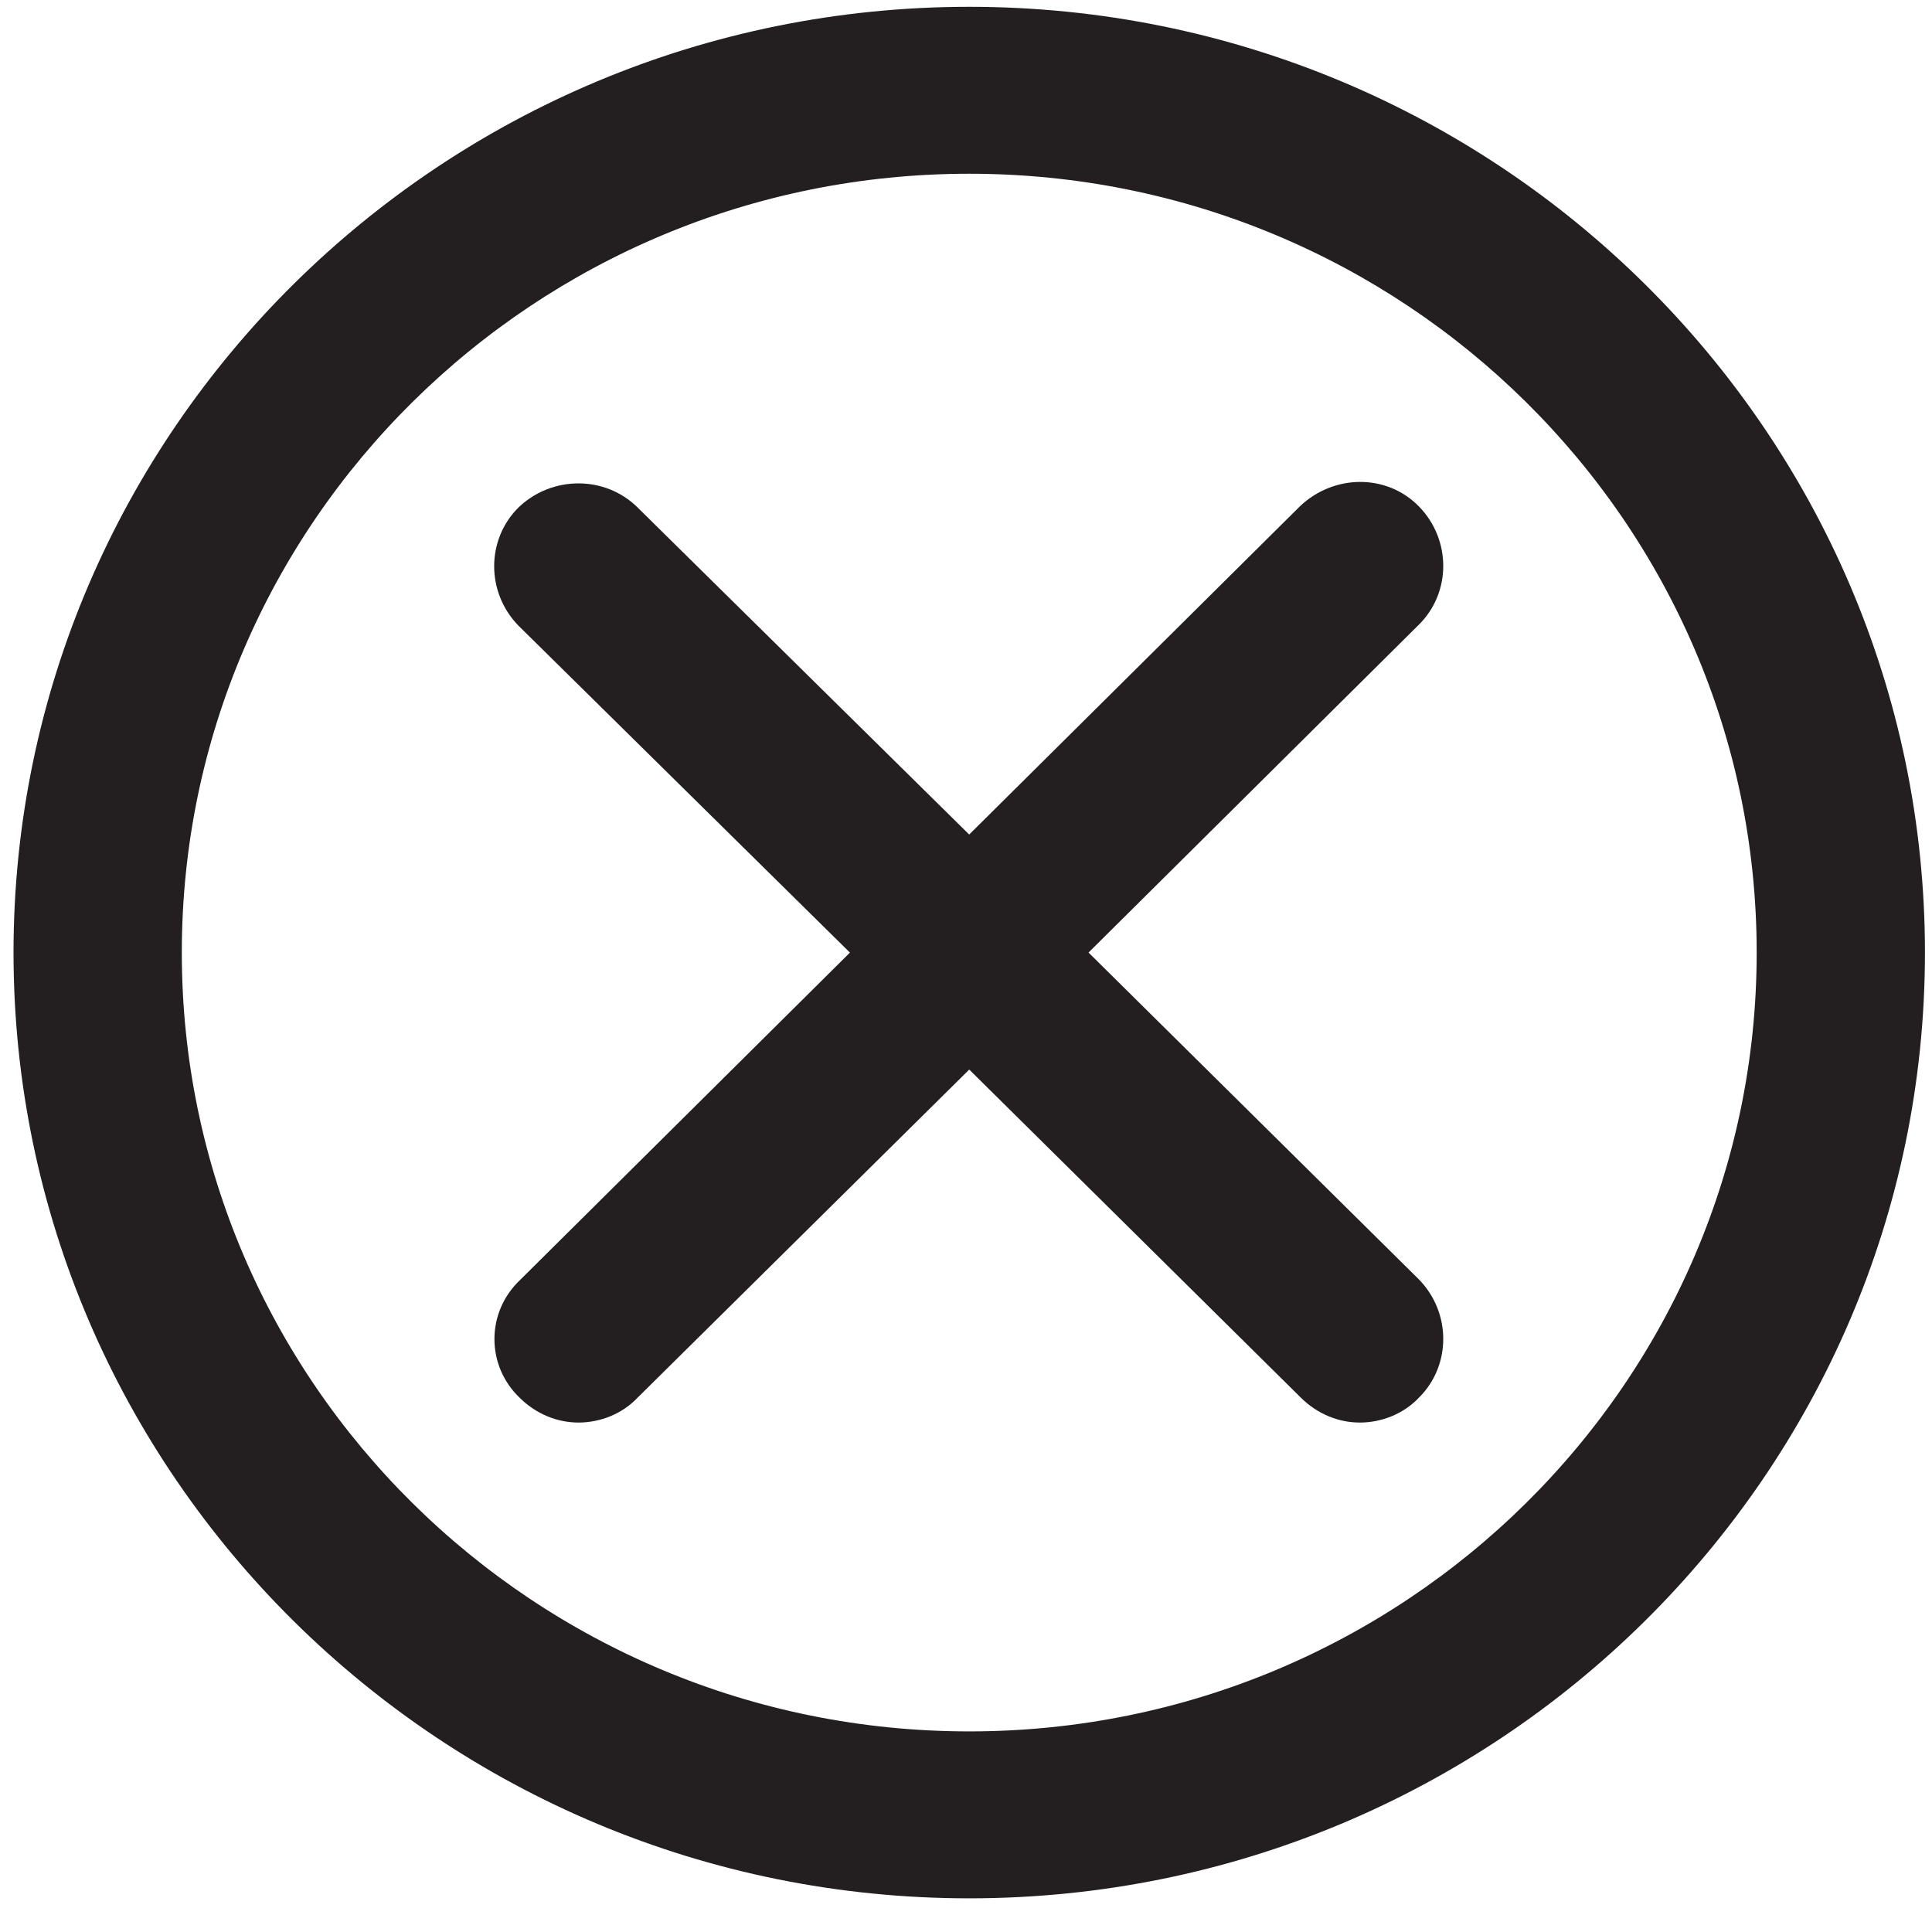
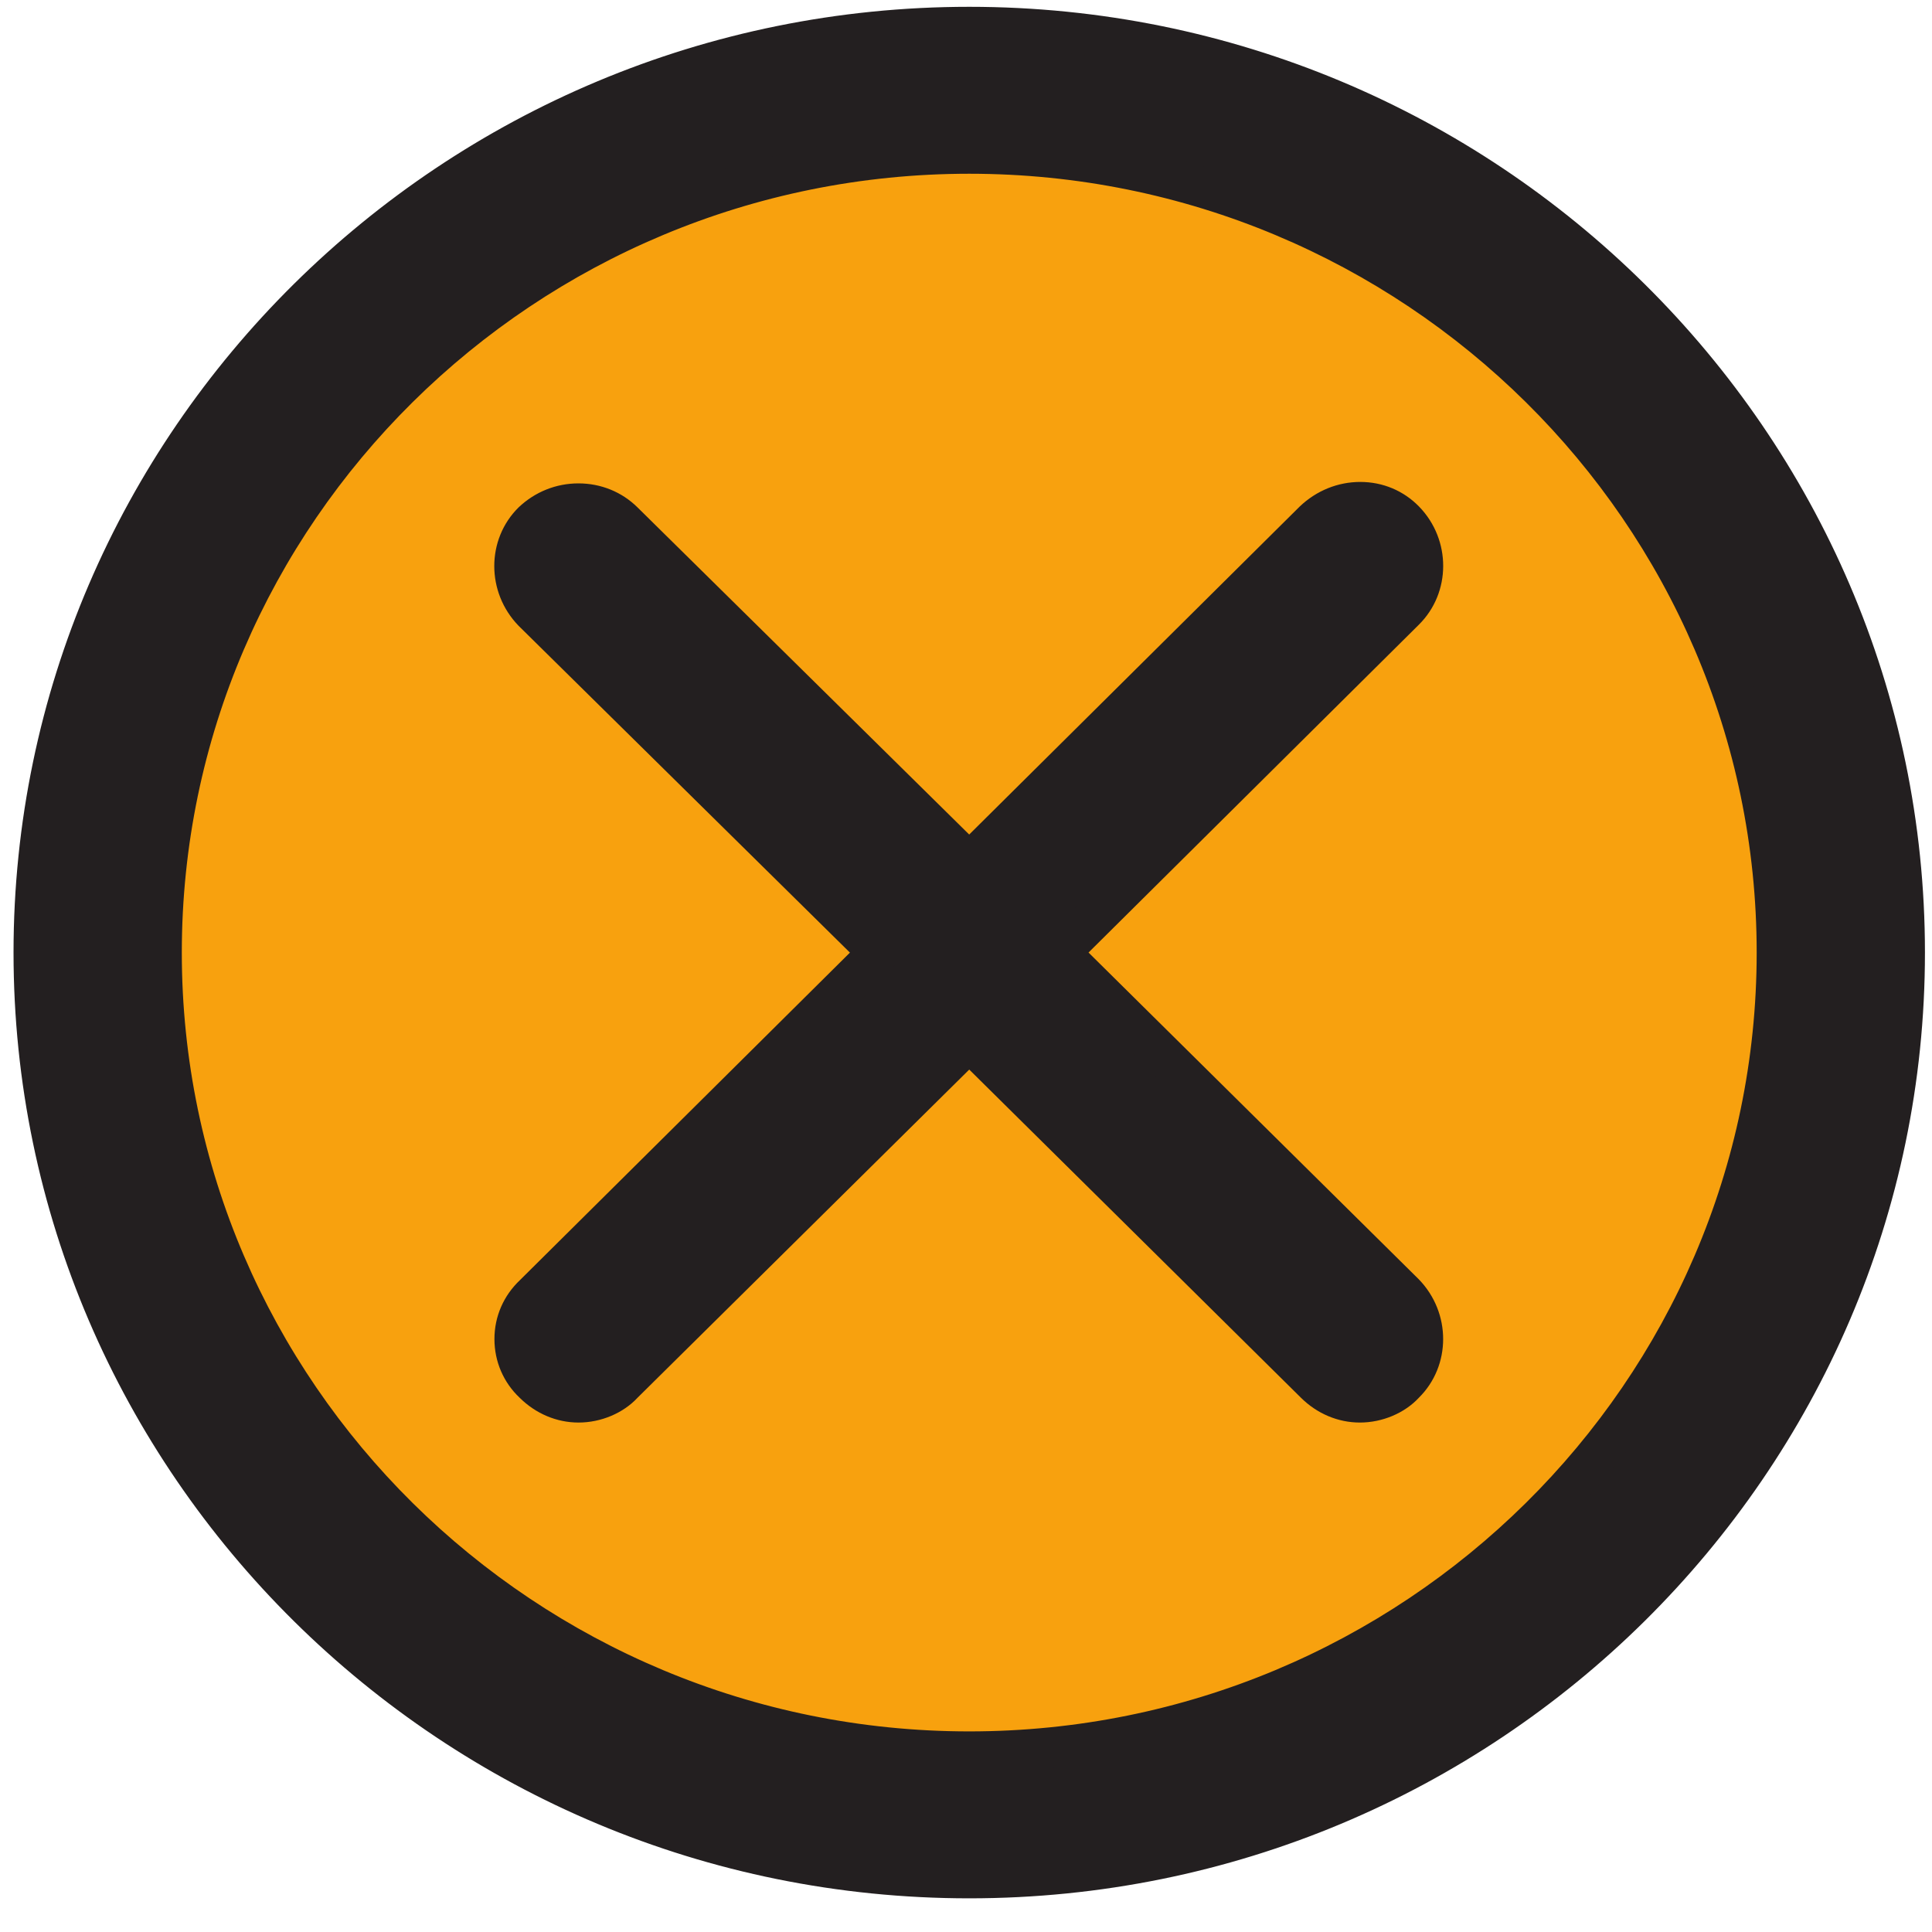
<svg xmlns="http://www.w3.org/2000/svg" viewBox="0 0 188.973 188.973" height="188.973" width="188.973" xml:space="preserve" id="svg2" version="1.1">
  <defs id="defs6">
    <clipPath id="clipPath18" clipPathUnits="userSpaceOnUse">
      <path id="path16" d="M 0,141.73 H 141.73 V 0 H 0 Z" />
    </clipPath>
  </defs>
  <g transform="matrix(1.333333,0,0,-1.333333,0,188.9733)" id="g10">
    <g id="g12">
      <g clip-path="url(#clipPath18)" id="g14">
-         <g transform="translate(39.1738,40.2607)" id="g20">
-           <path id="path22" style="fill:#231f20;fill-opacity:1;fill-rule:nonzero;stroke:none" d="m 0,0 c 0.934,-0.925 2.102,-1.388 3.271,-1.388 1.167,0 2.412,0.463 3.27,1.388 L 31.929,25.117 57.316,0 c 0.935,-0.925 2.103,-1.388 3.272,-1.388 1.168,0 2.414,0.463 3.27,1.388 1.792,1.771 1.792,4.7 0,6.549 L 38.549,31.59 63.857,56.708 c 1.793,1.771 1.793,4.7 0,6.548 -1.791,1.85 -4.749,1.773 -6.619,0 L 31.929,38.139 6.541,63.179 c -1.792,1.773 -4.751,1.773 -6.619,0 -1.792,-1.771 -1.792,-4.7 0,-6.549 L 25.309,31.59 0,6.472 C -1.87,4.7 -1.87,1.771 0,0" />
+         <g transform="translate(70.8652,130.5078)" id="g20">
+           <path id="path22" style="fill:#f8a10e;fill-opacity:1;fill-rule:nonzero;stroke:none" d="m 0,0 c -32.709,0 -59.265,-26.273 -59.265,-58.634 0,-32.361 26.556,-58.634 59.265,-58.634 32.71,0 59.266,26.273 59.266,58.634 C 59.266,-26.273 32.71,0 0,0" />
        </g>
        <g transform="translate(39.1738,40.2607)" id="g24">
-           <path id="path26" style="fill:none;stroke:#231f20;stroke-width:3;stroke-linecap:butt;stroke-linejoin:miter;stroke-miterlimit:10;stroke-dasharray:none;stroke-opacity:1" d="m 0,0 c 0.934,-0.925 2.102,-1.388 3.271,-1.388 1.167,0 2.412,0.463 3.27,1.388 L 31.929,25.117 57.316,0 c 0.935,-0.925 2.103,-1.388 3.272,-1.388 1.168,0 2.414,0.463 3.27,1.388 1.792,1.771 1.792,4.7 0,6.549 L 38.549,31.59 63.857,56.708 c 1.793,1.771 1.793,4.7 0,6.548 -1.791,1.85 -4.749,1.773 -6.619,0 L 31.929,38.139 6.541,63.179 c -1.792,1.773 -4.751,1.773 -6.619,0 -1.792,-1.771 -1.792,-4.7 0,-6.549 L 25.309,31.59 0,6.472 C -1.87,4.7 -1.87,1.771 0,0 Z" />
+           <path id="path26" style="fill:#231f20;fill-opacity:1;fill-rule:nonzero;stroke:none" d="m 0,0 c 0.934,-0.925 2.102,-1.388 3.271,-1.388 1.167,0 2.412,0.463 3.27,1.388 L 31.929,25.117 57.316,0 c 0.935,-0.925 2.103,-1.388 3.272,-1.388 1.168,0 2.414,0.463 3.27,1.388 1.792,1.771 1.792,4.7 0,6.549 L 38.549,31.59 63.857,56.708 c 1.793,1.771 1.793,4.7 0,6.548 -1.791,1.85 -4.749,1.773 -6.619,0 L 31.929,38.139 6.541,63.179 c -1.792,1.773 -4.751,1.773 -6.619,0 -1.792,-1.771 -1.792,-4.7 0,-6.549 L 25.309,31.59 0,6.472 C -1.87,4.7 -1.87,1.771 0,0" />
        </g>
-         <g transform="translate(71.1025,130.4844)" id="g28">
-           <path id="path30" style="fill:#231f20;fill-opacity:1;fill-rule:nonzero;stroke:none" d="m 0,0 c 32.71,0 59.266,-26.273 59.266,-58.634 0,-32.361 -26.556,-58.634 -59.266,-58.634 -32.709,0 -59.265,26.273 -59.265,58.634 C -59.265,-26.273 -32.709,0 0,0 m 0,-126.514 c 37.85,0 68.61,30.436 68.61,67.88 0,37.446 -30.76,67.88 -68.61,67.88 -37.848,0 -68.61,-30.436 -68.61,-67.88 0,-37.446 30.762,-67.88 68.61,-67.88" />
+         <g transform="translate(71.1025,67.4883)" id="g28">
+           <path id="path30" style="fill:#231f20;fill-opacity:1;fill-rule:nonzero;stroke:none" d="m 0,0 26.442,-26.161 c 0.622,-0.615 1.41,-0.954 2.217,-0.954 0.833,0 1.645,0.339 2.17,0.907 1.252,1.238 1.241,3.229 0.024,4.485 L 4.489,4.361 30.872,30.545 c 1.208,1.193 1.198,3.184 -0.019,4.439 -1.154,1.191 -3.249,1.152 -4.511,-0.044 L 0.003,8.801 -26.441,34.883 c -1.18,1.167 -3.294,1.156 -4.533,-0.02 -1.183,-1.17 -1.173,-3.16 0.044,-4.416 L -4.487,4.366 -30.872,-21.82 c -0.628,-0.596 -0.96,-1.359 -0.959,-2.172 0,-0.815 0.331,-1.576 0.934,-2.147 0.645,-0.637 1.431,-0.976 2.239,-0.976 0.832,0 1.643,0.34 2.171,0.908 z m 28.659,-30.115 c -1.602,0 -3.139,0.646 -4.326,1.821 L 0,-4.221 -24.333,-28.294 c -1.04,-1.123 -2.673,-1.821 -4.325,-1.821 -1.604,0 -3.14,0.647 -4.326,1.822 -1.183,1.118 -1.847,2.654 -1.847,4.3 -10e-4,1.646 0.664,3.183 1.871,4.326 L -8.752,4.359 -33.06,28.335 c -2.382,2.456 -2.372,6.341 -10e-4,8.683 1.205,1.144 2.757,1.763 4.393,1.763 1.646,0 3.186,-0.626 4.335,-1.763 l 24.33,-23.997 24.256,24.072 c 1.228,1.165 2.795,1.794 4.435,1.794 1.651,0 3.185,-0.645 4.319,-1.815 2.358,-2.431 2.347,-6.316 -0.025,-8.659 L 8.751,4.364 32.984,-19.612 c 2.381,-2.455 2.37,-6.34 0,-8.683 -1.038,-1.122 -2.671,-1.82 -4.325,-1.82" />
        </g>
        <g transform="translate(71.1025,130.4844)" id="g32">
-           <path id="path34" style="fill:none;stroke:#231f20;stroke-width:3;stroke-linecap:butt;stroke-linejoin:miter;stroke-miterlimit:10;stroke-dasharray:none;stroke-opacity:1" d="m 0,0 c 32.71,0 59.266,-26.273 59.266,-58.634 0,-32.361 -26.556,-58.634 -59.266,-58.634 -32.709,0 -59.265,26.273 -59.265,58.634 C -59.265,-26.273 -32.709,0 0,0 Z m 0,-126.514 c 37.85,0 68.61,30.436 68.61,67.88 0,37.446 -30.76,67.88 -68.61,67.88 -37.848,0 -68.61,-30.436 -68.61,-67.88 0,-37.446 30.762,-67.88 68.61,-67.88 z" />
+           <path id="path34" style="fill:#231f20;fill-opacity:1;fill-rule:nonzero;stroke:none" d="m 0,0 c 32.71,0 59.266,-26.273 59.266,-58.634 0,-32.361 -26.556,-58.634 -59.266,-58.634 -32.709,0 -59.265,26.273 -59.265,58.634 C -59.265,-26.273 -32.709,0 0,0 m 0,-126.514 c 37.85,0 68.61,30.436 68.61,67.88 0,37.446 -30.76,67.88 -68.61,67.88 -37.848,0 -68.61,-30.436 -68.61,-67.88 0,-37.446 30.762,-67.88 68.61,-67.88" />
+         </g>
+         <g transform="translate(71.1025,128.9844)" id="g36">
+           <path id="path38" style="fill:#231f20;fill-opacity:1;fill-rule:nonzero;stroke:none" d="m 0,0 c -31.852,0 -57.765,-25.63 -57.765,-57.134 0,-31.504 25.913,-57.134 57.765,-57.134 31.853,0 57.766,25.63 57.766,57.134 C 57.766,-25.63 31.853,0 0,0 m 0,-117.268 c -33.506,0 -60.765,26.976 -60.765,60.134 C -60.765,-23.976 -33.506,3 0,3 33.506,3 60.766,-23.976 60.766,-57.134 60.766,-90.292 33.506,-117.268 0,-117.268 M 0,9.246 c -37.004,0 -67.11,-29.778 -67.11,-66.38 0,-36.601 30.106,-66.38 67.11,-66.38 37.005,0 67.11,29.779 67.11,66.38 0,36.602 -30.105,66.38 -67.11,66.38 m 0,-135.76 c -38.659,0 -70.11,31.124 -70.11,69.38 0,38.256 31.451,69.38 70.11,69.38 38.659,0 70.11,-31.124 70.11,-69.38 0,-38.256 -31.451,-69.38 -70.11,-69.38" />
        </g>
      </g>
    </g>
  </g>
</svg>
